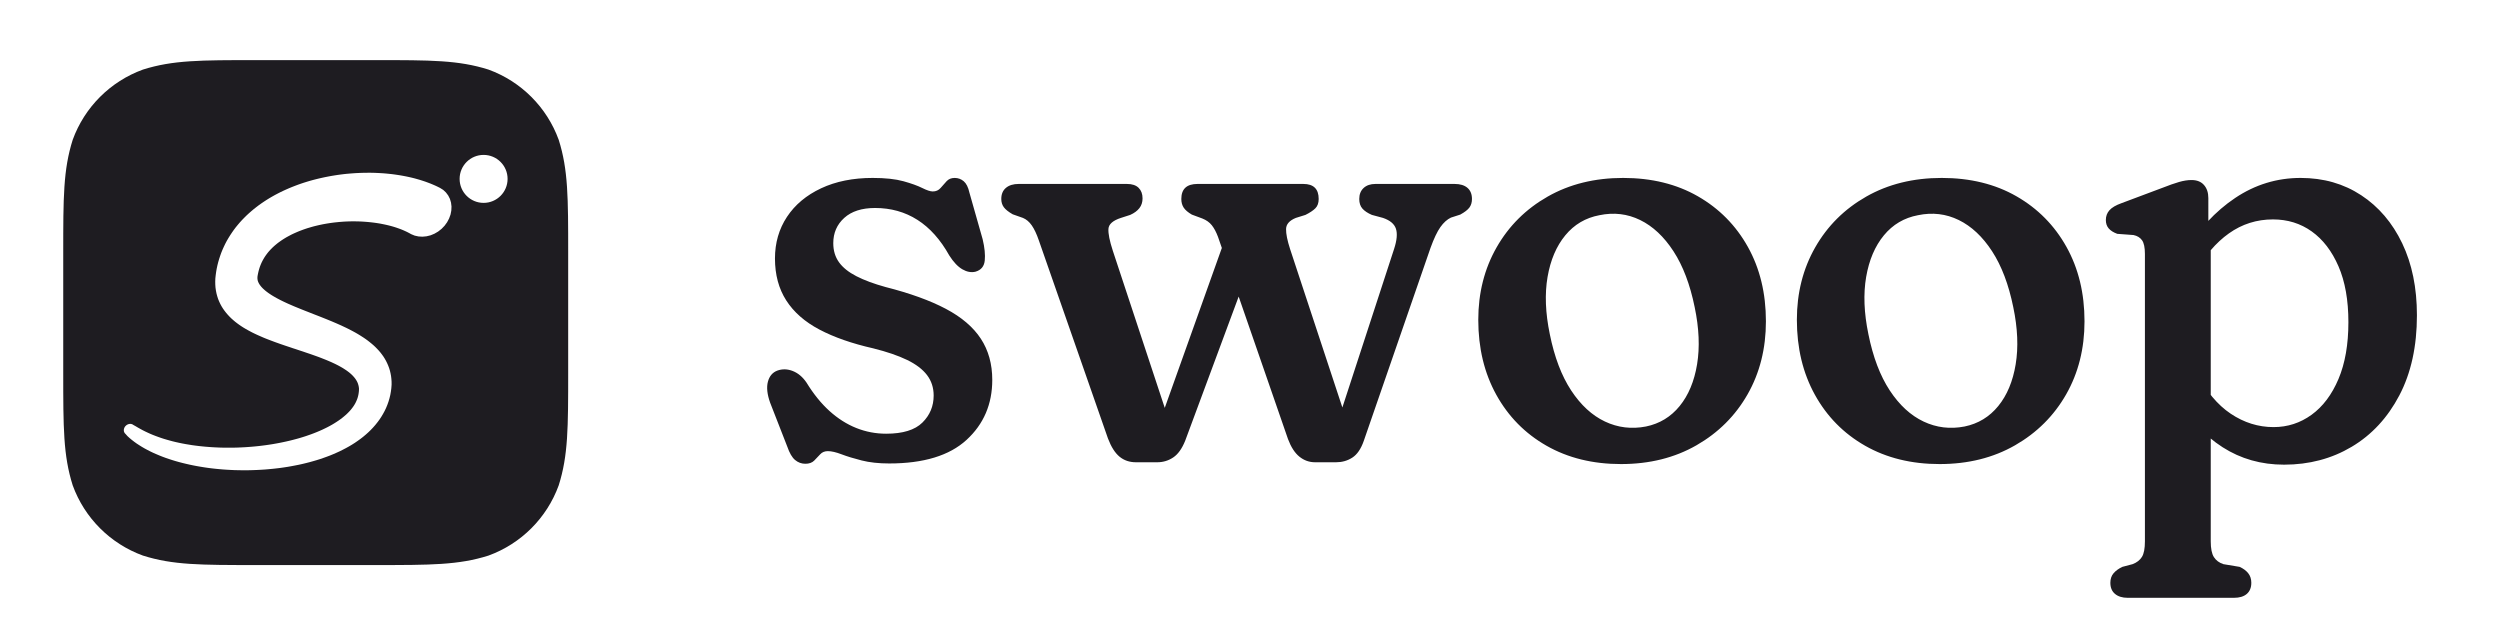
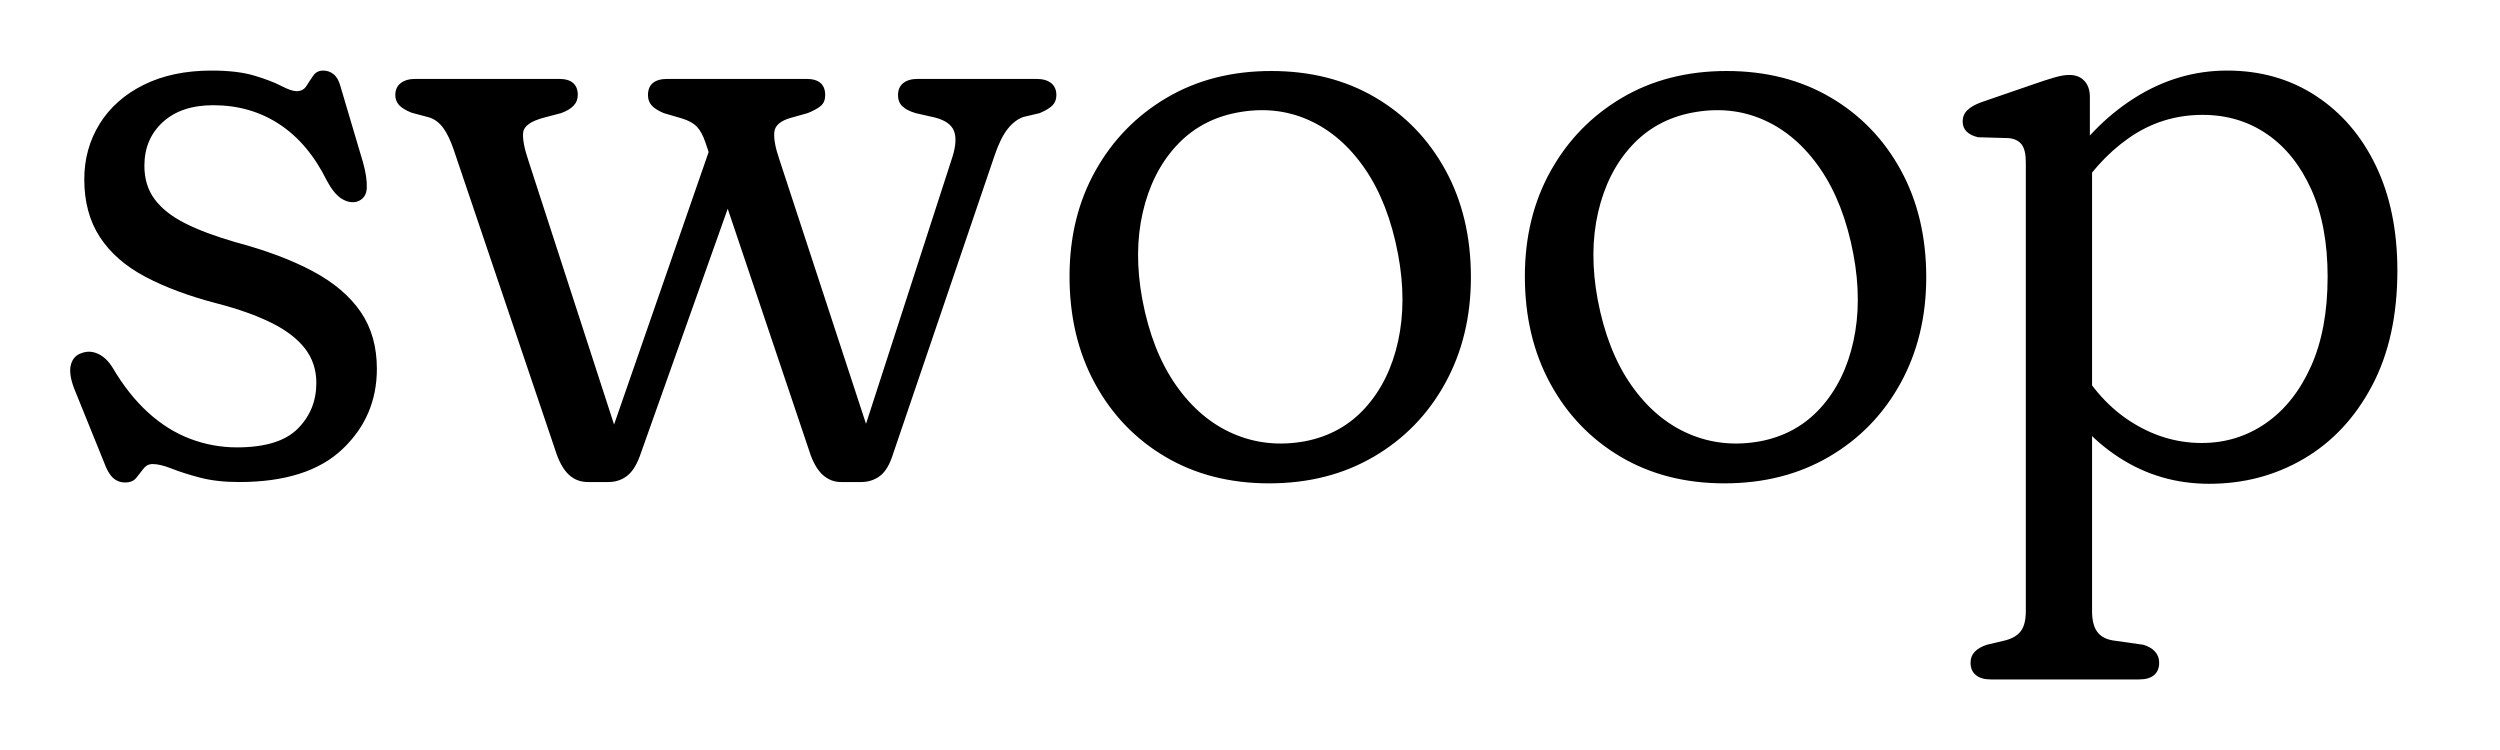
- <svg xmlns="http://www.w3.org/2000/svg" width="830" height="210" viewBox="0 0 829.70 210.45">
-   <defs>
-     <linearGradient id="sym" x1="0" y1="0" x2="1" y2="1">
-       <stop offset="0" stop-color="#5A6D8F" />
-       <stop offset=".45" stop-color="#8886A4" />
-       <stop offset=".8" stop-color="#C3949B" />
-       <stop offset="1" stop-color="#DE9F8E" />
-     </linearGradient>
-     <radialGradient id="symPeach" cx=".92" cy=".95" r=".55">
-       <stop offset="0" stop-color="#EDA384" stop-opacity=".85" />
-       <stop offset="1" stop-color="#EDA384" stop-opacity="0" />
-     </radialGradient>
-     <radialGradient id="symSlate" cx=".1" cy=".05" r=".6">
-       <stop offset="0" stop-color="#52658A" stop-opacity=".8" />
-       <stop offset="1" stop-color="#52658A" stop-opacity="0" />
-     </radialGradient>
-     <linearGradient id="frost" x1="0" y1="0" x2="0" y2="1">
-       <stop offset="0" stop-color="#fff" stop-opacity=".66" />
-       <stop offset="1" stop-color="#fff" stop-opacity=".44" />
-     </linearGradient>
-     <linearGradient id="frostEdge" x1="0" y1="0" x2="0" y2="1">
-       <stop offset="0" stop-color="#fff" stop-opacity=".95" />
-       <stop offset=".5" stop-color="#fff" stop-opacity=".25" />
-       <stop offset="1" stop-color="#fff" stop-opacity=".45" />
-     </linearGradient>
-     <linearGradient id="shg" x1="0" y1="0" x2="1" y2="1">
-       <stop offset="0" stop-color="#8DBDB2" />
-       <stop offset="1" stop-color="#4F857F" />
-     </linearGradient>
-   </defs>
-   <path d="M84.20,20.00 L123.80,20.00 C142.28,20.00 151.53,20.00 161.48,23.15 C172.34,27.10 180.90,35.66 184.85,46.52 C188.00,56.47 188.00,65.72 188.00,84.20 L188.00,123.80 C188.00,142.28 188.00,151.53 184.85,161.48 C180.90,172.34 172.34,180.90 161.48,184.85 C151.53,188.00 142.28,188.00 123.80,188.00 L84.20,188.00 C65.72,188.00 56.47,188.00 46.52,184.85 C35.66,180.90 27.10,172.34 23.15,161.48 C20.00,151.53 20.00,142.28 20.00,123.80 L20.00,84.20 C20.00,65.72 20.00,56.47 23.15,46.52 C27.10,35.66 35.66,27.10 46.52,23.15 C56.47,20.00 65.72,20.00 84.20,20.00 Z M40.73,144.38 L41.35,145.08 L42.07,145.74 L42.83,146.37 L43.62,146.98 L44.44,147.57 L45.30,148.13 L46.18,148.68 L47.09,149.21 L48.02,149.71 L48.98,150.20 L49.96,150.67 L50.97,151.11 L51.99,151.54 L53.04,151.96 L54.10,152.35 L55.19,152.72 L56.29,153.08 L57.41,153.42 L58.55,153.74 L59.70,154.04 L60.86,154.32 L62.04,154.59 L63.23,154.84 L64.43,155.07 L65.64,155.28 L66.87,155.48 L68.10,155.66 L69.34,155.82 L70.59,155.96 L71.84,156.08 L73.10,156.19 L74.37,156.28 L75.64,156.35 L76.91,156.41 L78.19,156.44 L79.47,156.46 L80.75,156.46 L82.03,156.45 L83.31,156.41 L84.59,156.36 L85.87,156.29 L87.14,156.21 L88.41,156.10 L89.68,155.98 L90.94,155.84 L92.20,155.69 L93.45,155.51 L94.69,155.32 L95.93,155.10 L97.15,154.87 L98.37,154.63 L99.58,154.36 L100.78,154.07 L101.96,153.77 L103.14,153.44 L104.30,153.10 L105.45,152.74 L106.58,152.35 L107.70,151.95 L108.81,151.53 L109.90,151.08 L110.97,150.61 L112.03,150.13 L113.06,149.61 L114.08,149.08 L115.09,148.52 L116.07,147.94 L117.03,147.33 L117.96,146.69 L118.88,146.03 L119.77,145.34 L120.63,144.62 L121.47,143.87 L122.28,143.09 L123.05,142.28 L123.80,141.43 L124.50,140.56 L125.17,139.66 L125.80,138.72 L126.38,137.75 L126.92,136.76 L127.41,135.74 L127.84,134.69 L128.22,133.62 L128.54,132.54 L128.81,131.43 L129.01,130.31 L129.16,129.18 L129.25,127.98 L129.24,126.92 L129.17,125.98 L129.06,125.06 L128.89,124.16 L128.68,123.29 L128.42,122.44 L128.11,121.62 L127.76,120.82 L127.38,120.05 L126.96,119.31 L126.51,118.60 L126.02,117.92 L125.51,117.26 L124.97,116.63 L124.41,116.03 L123.83,115.44 L123.23,114.88 L122.60,114.34 L121.96,113.82 L121.31,113.31 L120.64,112.82 L119.95,112.35 L119.25,111.90 L118.54,111.45 L117.82,111.02 L117.09,110.60 L116.35,110.20 L115.59,109.80 L114.83,109.41 L114.06,109.03 L113.29,108.67 L112.51,108.30 L111.72,107.95 L110.93,107.60 L110.13,107.26 L109.34,106.92 L108.53,106.59 L107.73,106.26 L106.93,105.94 L106.13,105.62 L105.33,105.30 L104.53,104.99 L103.73,104.68 L102.94,104.37 L102.15,104.06 L101.37,103.75 L100.59,103.45 L99.82,103.14 L99.06,102.84 L98.31,102.53 L97.57,102.23 L96.84,101.93 L96.12,101.62 L95.41,101.31 L94.72,101.01 L94.05,100.70 L93.39,100.39 L92.75,100.08 L92.13,99.77 L91.52,99.45 L90.94,99.14 L90.38,98.82 L89.84,98.51 L89.32,98.19 L88.83,97.87 L88.37,97.56 L87.93,97.24 L87.52,96.93 L87.14,96.62 L86.79,96.31 L86.46,96.01 L86.17,95.71 L85.90,95.42 L85.67,95.13 L85.46,94.86 L85.28,94.59 L85.13,94.34 L85.00,94.09 L84.89,93.86 L84.80,93.63 L84.73,93.42 L84.68,93.20 L84.65,93.00 L84.62,92.79 L84.61,92.57 L84.61,92.35 L84.62,92.12 L84.65,91.86 L84.70,91.57 L84.82,90.97 L84.95,90.38 L85.10,89.81 L85.26,89.26 L85.44,88.72 L85.64,88.20 L85.85,87.70 L86.07,87.21 L86.31,86.74 L86.57,86.27 L86.83,85.82 L87.11,85.38 L87.41,84.94 L87.72,84.52 L88.04,84.10 L88.38,83.69 L88.74,83.29 L89.11,82.89 L89.50,82.50 L89.90,82.12 L90.32,81.74 L90.76,81.37 L91.21,81.00 L91.68,80.64 L92.17,80.29 L92.67,79.94 L93.19,79.60 L93.72,79.27 L94.27,78.94 L94.84,78.63 L95.42,78.32 L96.01,78.01 L96.62,77.72 L97.25,77.44 L97.89,77.16 L98.54,76.89 L99.20,76.64 L99.87,76.39 L100.56,76.15 L101.25,75.92 L101.96,75.71 L102.68,75.50 L103.40,75.30 L104.13,75.12 L104.88,74.94 L105.62,74.78 L106.38,74.62 L107.14,74.48 L107.90,74.35 L108.67,74.23 L109.45,74.12 L110.23,74.02 L111.01,73.94 L111.79,73.86 L112.57,73.80 L113.36,73.74 L114.14,73.70 L114.93,73.67 L115.71,73.65 L116.49,73.65 L117.27,73.65 L118.05,73.66 L118.83,73.69 L119.60,73.73 L120.36,73.78 L121.12,73.84 L121.87,73.91 L122.62,73.99 L123.36,74.08 L124.09,74.18 L124.82,74.29 L125.53,74.41 L126.23,74.55 L126.93,74.69 L127.61,74.84 L128.28,75.00 L128.94,75.17 L129.59,75.35 L130.22,75.54 L130.84,75.74 L131.44,75.95 L132.03,76.16 L132.60,76.38 L133.15,76.61 L133.69,76.85 L134.21,77.09 L134.71,77.34 L135.19,77.59 L135.74,77.90 L136.92,78.39 L138.19,78.67 L139.52,78.75 L140.87,78.62 L142.22,78.29 L143.52,77.75 L144.75,77.03 L145.88,76.14 L146.88,75.10 L147.72,73.94 L148.38,72.69 L148.86,71.38 L149.12,70.04 L149.18,68.71 L149.02,67.41 L148.66,66.18 L148.09,65.05 L147.34,64.05 L146.43,63.19 L145.36,62.52 L144.64,62.16 L143.82,61.77 L142.99,61.41 L142.15,61.06 L141.30,60.74 L140.43,60.42 L139.55,60.13 L138.67,59.85 L137.77,59.59 L136.87,59.34 L135.95,59.11 L135.03,58.90 L134.09,58.70 L133.15,58.52 L132.21,58.35 L131.25,58.20 L130.29,58.06 L129.32,57.93 L128.34,57.83 L127.36,57.73 L126.37,57.65 L125.38,57.59 L124.39,57.54 L123.39,57.50 L122.38,57.48 L121.37,57.48 L120.36,57.49 L119.35,57.51 L118.33,57.55 L117.31,57.60 L116.29,57.67 L115.27,57.75 L114.24,57.84 L113.22,57.95 L112.19,58.08 L111.17,58.22 L110.15,58.38 L109.13,58.55 L108.11,58.74 L107.09,58.94 L106.07,59.16 L105.06,59.39 L104.04,59.64 L103.04,59.90 L102.03,60.18 L101.03,60.48 L100.04,60.79 L99.05,61.12 L98.06,61.47 L97.08,61.84 L96.11,62.22 L95.14,62.62 L94.18,63.04 L93.23,63.47 L92.29,63.92 L91.35,64.40 L90.42,64.89 L89.51,65.40 L88.60,65.93 L87.71,66.48 L86.82,67.06 L85.95,67.65 L85.09,68.26 L84.25,68.90 L83.41,69.56 L82.60,70.24 L81.80,70.94 L81.02,71.66 L80.26,72.41 L79.51,73.18 L78.79,73.97 L78.09,74.79 L77.41,75.62 L76.76,76.48 L76.14,77.37 L75.54,78.27 L74.97,79.19 L74.42,80.13 L73.91,81.10 L73.44,82.08 L72.99,83.08 L72.58,84.09 L72.21,85.12 L71.87,86.17 L71.56,87.23 L71.29,88.30 L71.06,89.38 L70.87,90.48 L70.72,91.60 L70.61,92.63 L70.57,93.67 L70.59,94.69 L70.66,95.70 L70.80,96.68 L70.99,97.64 L71.24,98.57 L71.53,99.47 L71.88,100.33 L72.27,101.16 L72.70,101.95 L73.17,102.70 L73.68,103.42 L74.21,104.10 L74.77,104.75 L75.35,105.37 L75.95,105.96 L76.58,106.52 L77.22,107.06 L77.88,107.57 L78.55,108.06 L79.24,108.53 L79.94,108.98 L80.66,109.41 L81.38,109.82 L82.12,110.22 L82.86,110.61 L83.62,110.98 L84.38,111.34 L85.16,111.69 L85.94,112.03 L86.72,112.37 L87.51,112.69 L88.31,113.00 L89.12,113.31 L89.92,113.61 L90.73,113.91 L91.55,114.20 L92.36,114.49 L93.18,114.77 L94.00,115.05 L94.81,115.32 L95.63,115.59 L96.44,115.87 L97.26,116.13 L98.06,116.40 L98.87,116.67 L99.67,116.93 L100.46,117.20 L101.25,117.47 L102.03,117.73 L102.80,118.00 L103.56,118.27 L104.32,118.54 L105.06,118.81 L105.79,119.09 L106.50,119.37 L107.21,119.65 L107.89,119.93 L108.57,120.22 L109.22,120.50 L109.86,120.80 L110.48,121.09 L111.08,121.39 L111.66,121.69 L112.22,122.00 L112.75,122.30 L113.26,122.61 L113.75,122.93 L114.22,123.24 L114.66,123.56 L115.07,123.87 L115.46,124.19 L115.82,124.51 L116.16,124.83 L116.46,125.15 L116.75,125.47 L117.00,125.78 L117.24,126.10 L117.44,126.41 L117.63,126.72 L117.79,127.03 L117.94,127.35 L118.06,127.67 L118.16,127.99 L118.25,128.32 L118.32,128.66 L118.37,129.02 L118.40,129.28 L118.39,129.80 L118.35,130.35 L118.28,130.88 L118.19,131.40 L118.07,131.90 L117.93,132.40 L117.76,132.88 L117.56,133.36 L117.34,133.84 L117.09,134.32 L116.81,134.79 L116.50,135.26 L116.15,135.74 L115.78,136.21 L115.37,136.69 L114.92,137.16 L114.44,137.64 L113.93,138.11 L113.38,138.58 L112.80,139.05 L112.19,139.51 L111.54,139.97 L110.86,140.42 L110.15,140.87 L109.41,141.31 L108.64,141.74 L107.84,142.16 L107.01,142.57 L106.15,142.98 L105.27,143.37 L104.37,143.75 L103.44,144.12 L102.49,144.48 L101.52,144.82 L100.53,145.16 L99.52,145.48 L98.49,145.79 L97.44,146.08 L96.38,146.36 L95.30,146.63 L94.21,146.88 L93.10,147.12 L91.98,147.35 L90.85,147.56 L89.72,147.76 L88.57,147.94 L87.41,148.11 L86.25,148.26 L85.08,148.40 L83.91,148.52 L82.73,148.63 L81.54,148.72 L80.36,148.80 L79.17,148.86 L77.98,148.91 L76.80,148.94 L75.61,148.95 L74.43,148.95 L73.24,148.94 L72.07,148.91 L70.89,148.86 L69.73,148.80 L68.57,148.72 L67.41,148.63 L66.27,148.52 L65.13,148.40 L64.01,148.26 L62.89,148.11 L61.79,147.93 L60.70,147.75 L59.63,147.55 L58.56,147.33 L57.52,147.10 L56.48,146.85 L55.47,146.58 L54.47,146.30 L53.49,146.01 L52.54,145.70 L51.60,145.37 L50.68,145.03 L49.78,144.68 L48.90,144.31 L48.05,143.92 L47.22,143.53 L46.41,143.12 L45.62,142.69 L44.85,142.26 L44.11,141.82 L43.32,141.38 L43.10,141.23 L42.84,141.12 L42.57,141.05 L42.29,141.03 L41.99,141.05 L41.70,141.12 L41.42,141.23 L41.15,141.38 L40.90,141.57 L40.68,141.79 L40.49,142.04 L40.34,142.31 L40.24,142.59 L40.17,142.88 L40.16,143.17 L40.18,143.45 L40.26,143.72 L40.38,143.97 L40.53,144.19 Z M151.88,59.52 a7.98,7.98 0 1 0 15.96,0 a7.98,7.98 0 1 0 -15.96,0 Z" fill="#1E1C21" fill-rule="evenodd" />
-   <path d="M290.1 69.2Q283.5 69.2 279.85 72.5Q276.2 75.8 276.2 80.9Q276.2 84.6 278.1 87.25Q280.0 89.9 283.9 91.9Q287.8 93.9 293.6 95.5Q305.8 98.6 313.65 102.75Q321.5 106.9 325.3 112.7Q329.1 118.5 329.1 126.4Q329.1 138.5 320.55 146.35Q312.0 154.2 294.8 154.2Q289.6 154.2 285.65 153.2Q281.7 152.2 278.95 151.15Q276.2 150.1 274.4 150.1Q272.8 150.1 271.85 151.15Q270.9 152.2 269.85 153.25Q268.8 154.3 266.9 154.3Q265.0 154.3 263.5 153.05Q262.0 151.8 260.9 148.6L255.2 134.0Q253.7 129.8 254.45 127Q255.2 124.2 257.6 123.3Q260.1 122.4 262.75 123.45Q265.4 124.5 267.3 127.3Q270.8 133.0 274.95 136.75Q279.1 140.5 283.85 142.4Q288.6 144.3 293.8 144.3Q302.1 144.3 305.85 140.6Q309.6 136.9 309.6 131.6Q309.6 127.7 307.4 124.8Q305.2 121.9 300.75 119.75Q296.3 117.6 289.5 115.9Q278.9 113.5 271.6 109.65Q264.3 105.8 260.55 99.95Q256.8 94.1 256.8 86Q256.8 78.2 260.8 72.15Q264.8 66.1 272.15 62.65Q279.5 59.2 289.3 59.2Q295.6 59.2 299.55 60.3Q303.5 61.4 305.8 62.55Q308.1 63.7 309.3 63.7Q310.9 63.7 311.9 62.55Q312.9 61.4 313.9 60.3Q314.9 59.2 316.6 59.2Q318.3 59.2 319.6 60.3Q320.9 61.4 321.5 64.1L325.9 79.6Q326.9 83.8 326.6 86.7Q326.3 89.6 323.5 90.4Q321.4 90.9 319.15 89.6Q316.9 88.3 314.8 85Q310.4 77.1 304.2 73.15Q298.0 69.2 290.1 69.2Z M384.0 153.8H376.9Q373.7 153.8 371.45 151.95Q369.2 150.1 367.6 145.9L344.6 80Q343.5 76.8 342.25 75Q341.0 73.2 339.3 72.5L335.9 71.3Q333.8 70.1 332.95 68.95Q332.1 67.8 332.1 66.2Q332.1 63.8 333.65 62.5Q335.2 61.2 337.9 61.2H373.9Q376.5 61.2 377.8 62.5Q379.1 63.8 379.1 66Q379.1 67.9 378.05 69.25Q377.0 70.6 375.0 71.5L371.9 72.5Q367.9 73.8 367.75 76.15Q367.6 78.5 369.2 83.4L389.0 143.3L383.6 143.8L407.3 77.4L416.3 84.6L393.3 146.6Q391.7 150.6 389.3 152.2Q386.9 153.8 384.0 153.8ZM443.5 153.8H436.5Q433.6 153.8 431.3 151.95Q429.0 150.1 427.5 146.1L404.2 78.8Q403.3 76.4 402.15 74.95Q401.0 73.5 399.0 72.7L395.5 71.4Q393.6 70.3 392.8 69.1Q392.0 67.9 392.0 66.2Q392.0 61.2 397.4 61.2H432.6Q437.7 61.2 437.7 66.2Q437.7 68.2 436.6 69.3Q435.5 70.4 433.3 71.5L430.1 72.5Q426.9 73.8 426.85 76.2Q426.8 78.6 428.2 82.9L448.1 143.2L442.9 143.8L462.8 82.8Q464.2 78.5 463.4 76.1Q462.6 73.7 459.1 72.5L455.4 71.5Q453.3 70.6 452.25 69.4Q451.2 68.2 451.2 66.2Q451.2 63.9 452.65 62.55Q454.1 61.2 456.6 61.2H482.9Q485.7 61.2 487.2 62.5Q488.7 63.8 488.7 66.2Q488.7 67.9 487.85 69.05Q487.0 70.2 484.8 71.4L481.7 72.4Q479.8 73.3 478.2 75.55Q476.6 77.8 474.9 82.5L452.7 146.7Q451.3 150.7 448.9 152.25Q446.5 153.8 443.5 153.8Z M539.0 59.2Q553.2 59.2 563.85 65.3Q574.5 71.4 580.5 82.15Q586.5 92.9 586.5 106.9Q586.5 120.5 580.4 131.2Q574.3 141.9 563.4 148.15Q552.5 154.4 538.3 154.4Q524.2 154.4 513.5 148.3Q502.8 142.2 496.8 131.35Q490.8 120.5 490.8 106.4Q490.8 93 496.9 82.3Q503.0 71.6 513.9 65.4Q524.8 59.2 539.0 59.2ZM546.6 141.9Q553.4 140.5 557.8 135.1Q562.2 129.7 563.6 121.2Q565.0 112.7 562.8 102.2Q560.5 90.9 555.75 83.6Q551.0 76.3 544.65 73.2Q538.3 70.1 531.1 71.6Q524.2 72.9 519.75 78.3Q515.3 83.7 513.85 92.15Q512.4 100.6 514.6 111.2Q516.9 122.6 521.7 129.9Q526.5 137.2 532.95 140.25Q539.4 143.3 546.6 141.9Z M645.0 59.2Q659.2 59.2 669.85 65.3Q680.5 71.4 686.5 82.15Q692.5 92.9 692.5 106.9Q692.5 120.5 686.4 131.2Q680.3 141.9 669.4 148.15Q658.5 154.4 644.3 154.4Q630.2 154.4 619.5 148.3Q608.8 142.2 602.8 131.35Q596.8 120.5 596.8 106.4Q596.8 93 602.9 82.3Q609.0 71.6 619.9 65.4Q630.8 59.2 645.0 59.2ZM652.6 141.9Q659.4 140.5 663.8 135.1Q668.2 129.7 669.6 121.2Q671.0 112.7 668.8 102.2Q666.5 90.9 661.75 83.6Q657.0 76.3 650.65 73.2Q644.3 70.1 637.1 71.6Q630.2 72.9 625.75 78.3Q621.3 83.7 619.85 92.15Q618.4 100.6 620.6 111.2Q622.9 122.6 627.7 129.9Q632.5 137.2 638.95 140.25Q645.4 143.3 652.6 141.9Z M733.7 65.9V77.1L734.5 79.5V180.1Q734.5 183.7 735.55 185.35Q736.6 187.0 738.7 187.7L744.1 188.6Q745.9 189.4 746.95 190.7Q748.0 192.0 748.0 193.9Q748.0 196.3 746.5 197.6Q745.0 198.9 742.2 198.9H706.9Q704.2 198.9 702.65 197.6Q701.1 196.3 701.1 193.9Q701.1 192.0 702.15 190.75Q703.2 189.5 705.1 188.6L708.5 187.7Q710.6 186.9 711.6 185.3Q712.6 183.7 712.6 180.1V84.5Q712.6 81.3 711.65 79.95Q710.7 78.6 708.8 78.2L703.4 77.8Q701.5 77.1 700.55 76Q699.6 74.9 699.6 73.2Q699.6 71.3 700.8 69.95Q702.0 68.6 704.8 67.6L718.4 62.5Q721.7 61.2 723.95 60.55Q726.2 59.9 728.1 59.9Q730.8 59.9 732.25 61.55Q733.7 63.2 733.7 65.9ZM729.3 90.9 725.6 84.3Q732.7 72.5 742.65 65.85Q752.6 59.2 764.4 59.2Q775.8 59.2 784.55 64.95Q793.3 70.7 798.2 80.95Q803.1 91.2 803.1 104.9Q803.1 120.4 797.25 131.55Q791.4 142.7 781.4 148.65Q771.4 154.6 758.9 154.6Q747.5 154.6 738.45 148.8Q729.4 143.0 724.1 132.9L729.8 124Q734.5 133.2 741.15 137.65Q747.8 142.1 755.4 142.1Q762.4 142.1 768.05 138.0Q773.7 133.9 777.0 126.1Q780.3 118.3 780.3 107.2Q780.3 96.2 777.0 88.6Q773.7 81 768.1 77Q762.5 73 755.2 73Q747.1 73 740.55 77.65Q734.0 82.3 729.3 90.9Z" fill="#1E1C21" />
+ <svg xmlns="http://www.w3.org/2000/svg" width="570" height="171" viewBox="0 0 569.91 170.80">
+   <path d="M48.614 23.9Q41.314 23.9 37.114 27.75Q32.914 31.6 32.914 37.7Q32.914 42.2 35.264 45.35Q37.614 48.5 42.164 50.8Q46.714 53.1 53.614 55.1Q64.114 57.9 71.314 61.75Q78.514 65.6 82.214 71.0Q85.914 76.4 85.914 84.0Q85.914 94.9 78.014 102.35Q70.114 109.8 54.514 109.8Q49.414 109.8 45.614 108.8Q41.814 107.8 39.164 106.75Q36.514 105.7 34.814 105.7Q33.514 105.7 32.714 106.75Q31.914 107.8 31.064 108.85Q30.214 109.9 28.514 109.9Q26.914 109.9 25.764 108.85Q24.614 107.8 23.714 105.3L16.914 88.5Q15.614 85.1 16.164 83.05Q16.714 81.0 18.614 80.4Q20.514 79.7 22.414 80.6Q24.314 81.5 25.714 83.8Q29.314 89.9 33.764 93.95Q38.214 98.0 43.364 99.95Q48.514 101.9 54.014 101.9Q63.614 101.9 67.864 97.65Q72.114 93.4 72.114 87.2Q72.114 82.7 69.514 79.35Q66.914 76.0 61.864 73.5Q56.814 71.0 49.514 69.1Q39.914 66.6 33.114 63.0Q26.314 59.4 22.764 53.95Q19.214 48.5 19.214 40.8Q19.214 33.8 22.714 28.15Q26.214 22.5 32.764 19.25Q39.314 16.0 48.214 16.0Q54.114 16.0 57.964 17.15Q61.814 18.3 64.114 19.5Q66.414 20.7 67.614 20.7Q69.114 20.7 69.864 19.5Q70.614 18.3 71.414 17.15Q72.214 16.0 73.714 16.0Q75.014 16.0 76.064 16.85Q77.114 17.7 77.614 19.6L82.714 36.8Q83.714 40.3 83.614 42.75Q83.514 45.2 81.314 45.9Q79.614 46.3 77.864 45.2Q76.114 44.1 74.514 41.1Q70.314 32.6 63.714 28.25Q57.114 23.9 48.614 23.9Z M138.714 109.8H134.014Q131.614 109.8 129.864 108.3Q128.114 106.8 126.914 103.5L103.414 34.0Q102.314 30.8 101.014 29.05Q99.714 27.3 97.914 26.7L93.814 25.6Q91.814 24.8 90.964 23.85Q90.114 22.9 90.114 21.6Q90.114 19.8 91.364 18.85Q92.614 17.9 94.714 17.9H127.414Q129.614 17.9 130.664 18.85Q131.714 19.8 131.714 21.5Q131.714 23.0 130.764 24.0Q129.814 25.0 127.914 25.7L124.114 26.7Q119.514 27.9 119.264 30.1Q119.014 32.3 120.514 36.7L141.514 101.4L138.214 101.8L162.714 31.2L169.414 37.6L145.814 104.0Q144.614 107.2 142.814 108.5Q141.014 109.8 138.714 109.8ZM196.314 109.8H191.714Q189.514 109.8 187.764 108.35Q186.014 106.9 184.814 103.7L160.814 32.4Q160.014 30.0 158.864 28.8Q157.714 27.6 155.414 26.9L151.314 25.7Q149.414 24.9 148.564 23.95Q147.714 23.0 147.714 21.6Q147.714 17.9 152.214 17.9H183.814Q188.114 17.9 188.114 21.6Q188.114 23.2 187.114 24.05Q186.114 24.9 184.114 25.7L180.214 26.8Q176.714 27.8 176.514 30.05Q176.314 32.3 177.614 36.1L199.014 101.4L195.714 101.8L217.114 35.7Q218.314 31.9 217.464 29.75Q216.614 27.6 213.114 26.7L208.714 25.7Q206.714 25.1 205.714 24.15Q204.714 23.2 204.714 21.6Q204.714 19.8 205.914 18.85Q207.114 17.9 209.214 17.9H236.214Q238.414 17.9 239.614 18.85Q240.814 19.8 240.814 21.6Q240.814 23.0 239.964 23.9Q239.114 24.8 237.014 25.7L233.214 26.6Q231.314 27.3 229.714 29.3Q228.114 31.3 226.714 35.4L203.314 104.2Q202.214 107.3 200.414 108.55Q198.614 109.8 196.314 109.8Z M289.814 16.1Q303.214 16.1 313.464 22.1Q323.714 28.1 329.514 38.7Q335.314 49.3 335.314 63.1Q335.314 76.6 329.464 87.25Q323.614 97.9 313.214 104.0Q302.814 110.1 289.314 110.1Q275.914 110.1 265.664 104.05Q255.414 98.0 249.614 87.35Q243.814 76.7 243.814 62.9Q243.814 49.4 249.714 38.85Q255.614 28.3 265.964 22.2Q276.314 16.1 289.814 16.1ZM297.514 100.5Q305.814 98.9 311.264 92.85Q316.714 86.8 318.714 77.7Q320.714 68.6 318.714 57.9Q316.514 46.2 311.164 38.4Q305.814 30.6 298.264 27.25Q290.714 23.9 281.914 25.6Q273.614 27.2 268.114 33.2Q262.614 39.2 260.514 48.3Q258.414 57.4 260.414 68.2Q262.614 79.9 268.064 87.7Q273.514 95.5 281.164 98.8Q288.814 102.1 297.514 100.5Z M393.614 16.1Q407.014 16.1 417.264 22.1Q427.514 28.1 433.314 38.7Q439.114 49.3 439.114 63.1Q439.114 76.6 433.264 87.25Q427.414 97.9 417.014 104.0Q406.614 110.1 393.114 110.1Q379.714 110.1 369.464 104.05Q359.214 98.0 353.414 87.35Q347.614 76.7 347.614 62.9Q347.614 49.4 353.514 38.85Q359.414 28.3 369.764 22.2Q380.114 16.1 393.614 16.1ZM401.314 100.5Q409.614 98.9 415.064 92.85Q420.514 86.8 422.514 77.7Q424.514 68.6 422.514 57.9Q420.314 46.2 414.964 38.4Q409.614 30.6 402.064 27.25Q394.514 23.9 385.714 25.6Q377.414 27.2 371.914 33.2Q366.414 39.2 364.314 48.3Q362.214 57.4 364.214 68.2Q366.414 79.9 371.864 87.7Q377.314 95.5 384.964 98.8Q392.614 102.1 401.314 100.5Z M476.414 22.0V34.1L476.914 36.1V139.2Q476.914 142.3 478.064 143.9Q479.214 145.5 481.614 145.9L488.614 146.9Q490.314 147.4 491.264 148.45Q492.214 149.5 492.214 151.0Q492.214 152.8 491.064 153.8Q489.914 154.8 487.614 154.8H453.814Q451.614 154.8 450.414 153.8Q449.214 152.8 449.214 151.0Q449.214 149.5 450.164 148.5Q451.114 147.5 452.914 146.9L457.114 145.9Q459.514 145.3 460.664 143.8Q461.814 142.3 461.814 139.2V36.9Q461.814 34.1 460.864 32.85Q459.914 31.6 457.914 31.4L450.914 31.2Q449.214 30.8 448.314 29.9Q447.414 29.0 447.414 27.6Q447.414 26.1 448.464 25.05Q449.514 24.0 451.714 23.2L463.914 19.0Q466.514 18.1 468.414 17.55Q470.314 17.0 471.714 17.0Q473.914 17.0 475.164 18.35Q476.414 19.7 476.414 22.0ZM472.314 45.9 469.714 39.7Q476.614 28.6 486.514 22.3Q496.414 16.0 507.714 16.0Q519.114 16.0 527.914 21.75Q536.714 27.5 541.614 37.7Q546.514 47.9 546.514 61.6Q546.514 76.9 540.764 87.8Q535.014 98.7 525.264 104.45Q515.514 110.2 503.614 110.2Q492.214 110.2 482.914 104.1Q473.614 98.0 468.614 87.9L472.414 80.5Q477.514 90.6 485.314 95.75Q493.114 100.9 501.914 100.9Q510.014 100.9 516.514 96.4Q523.014 91.9 526.814 83.45Q530.614 75.0 530.614 63.0Q530.614 51.4 526.914 43.15Q523.214 34.9 516.814 30.5Q510.414 26.1 502.114 26.1Q492.814 26.1 485.264 31.4Q477.714 36.7 472.314 45.9Z" fill="#000000" />
</svg>
